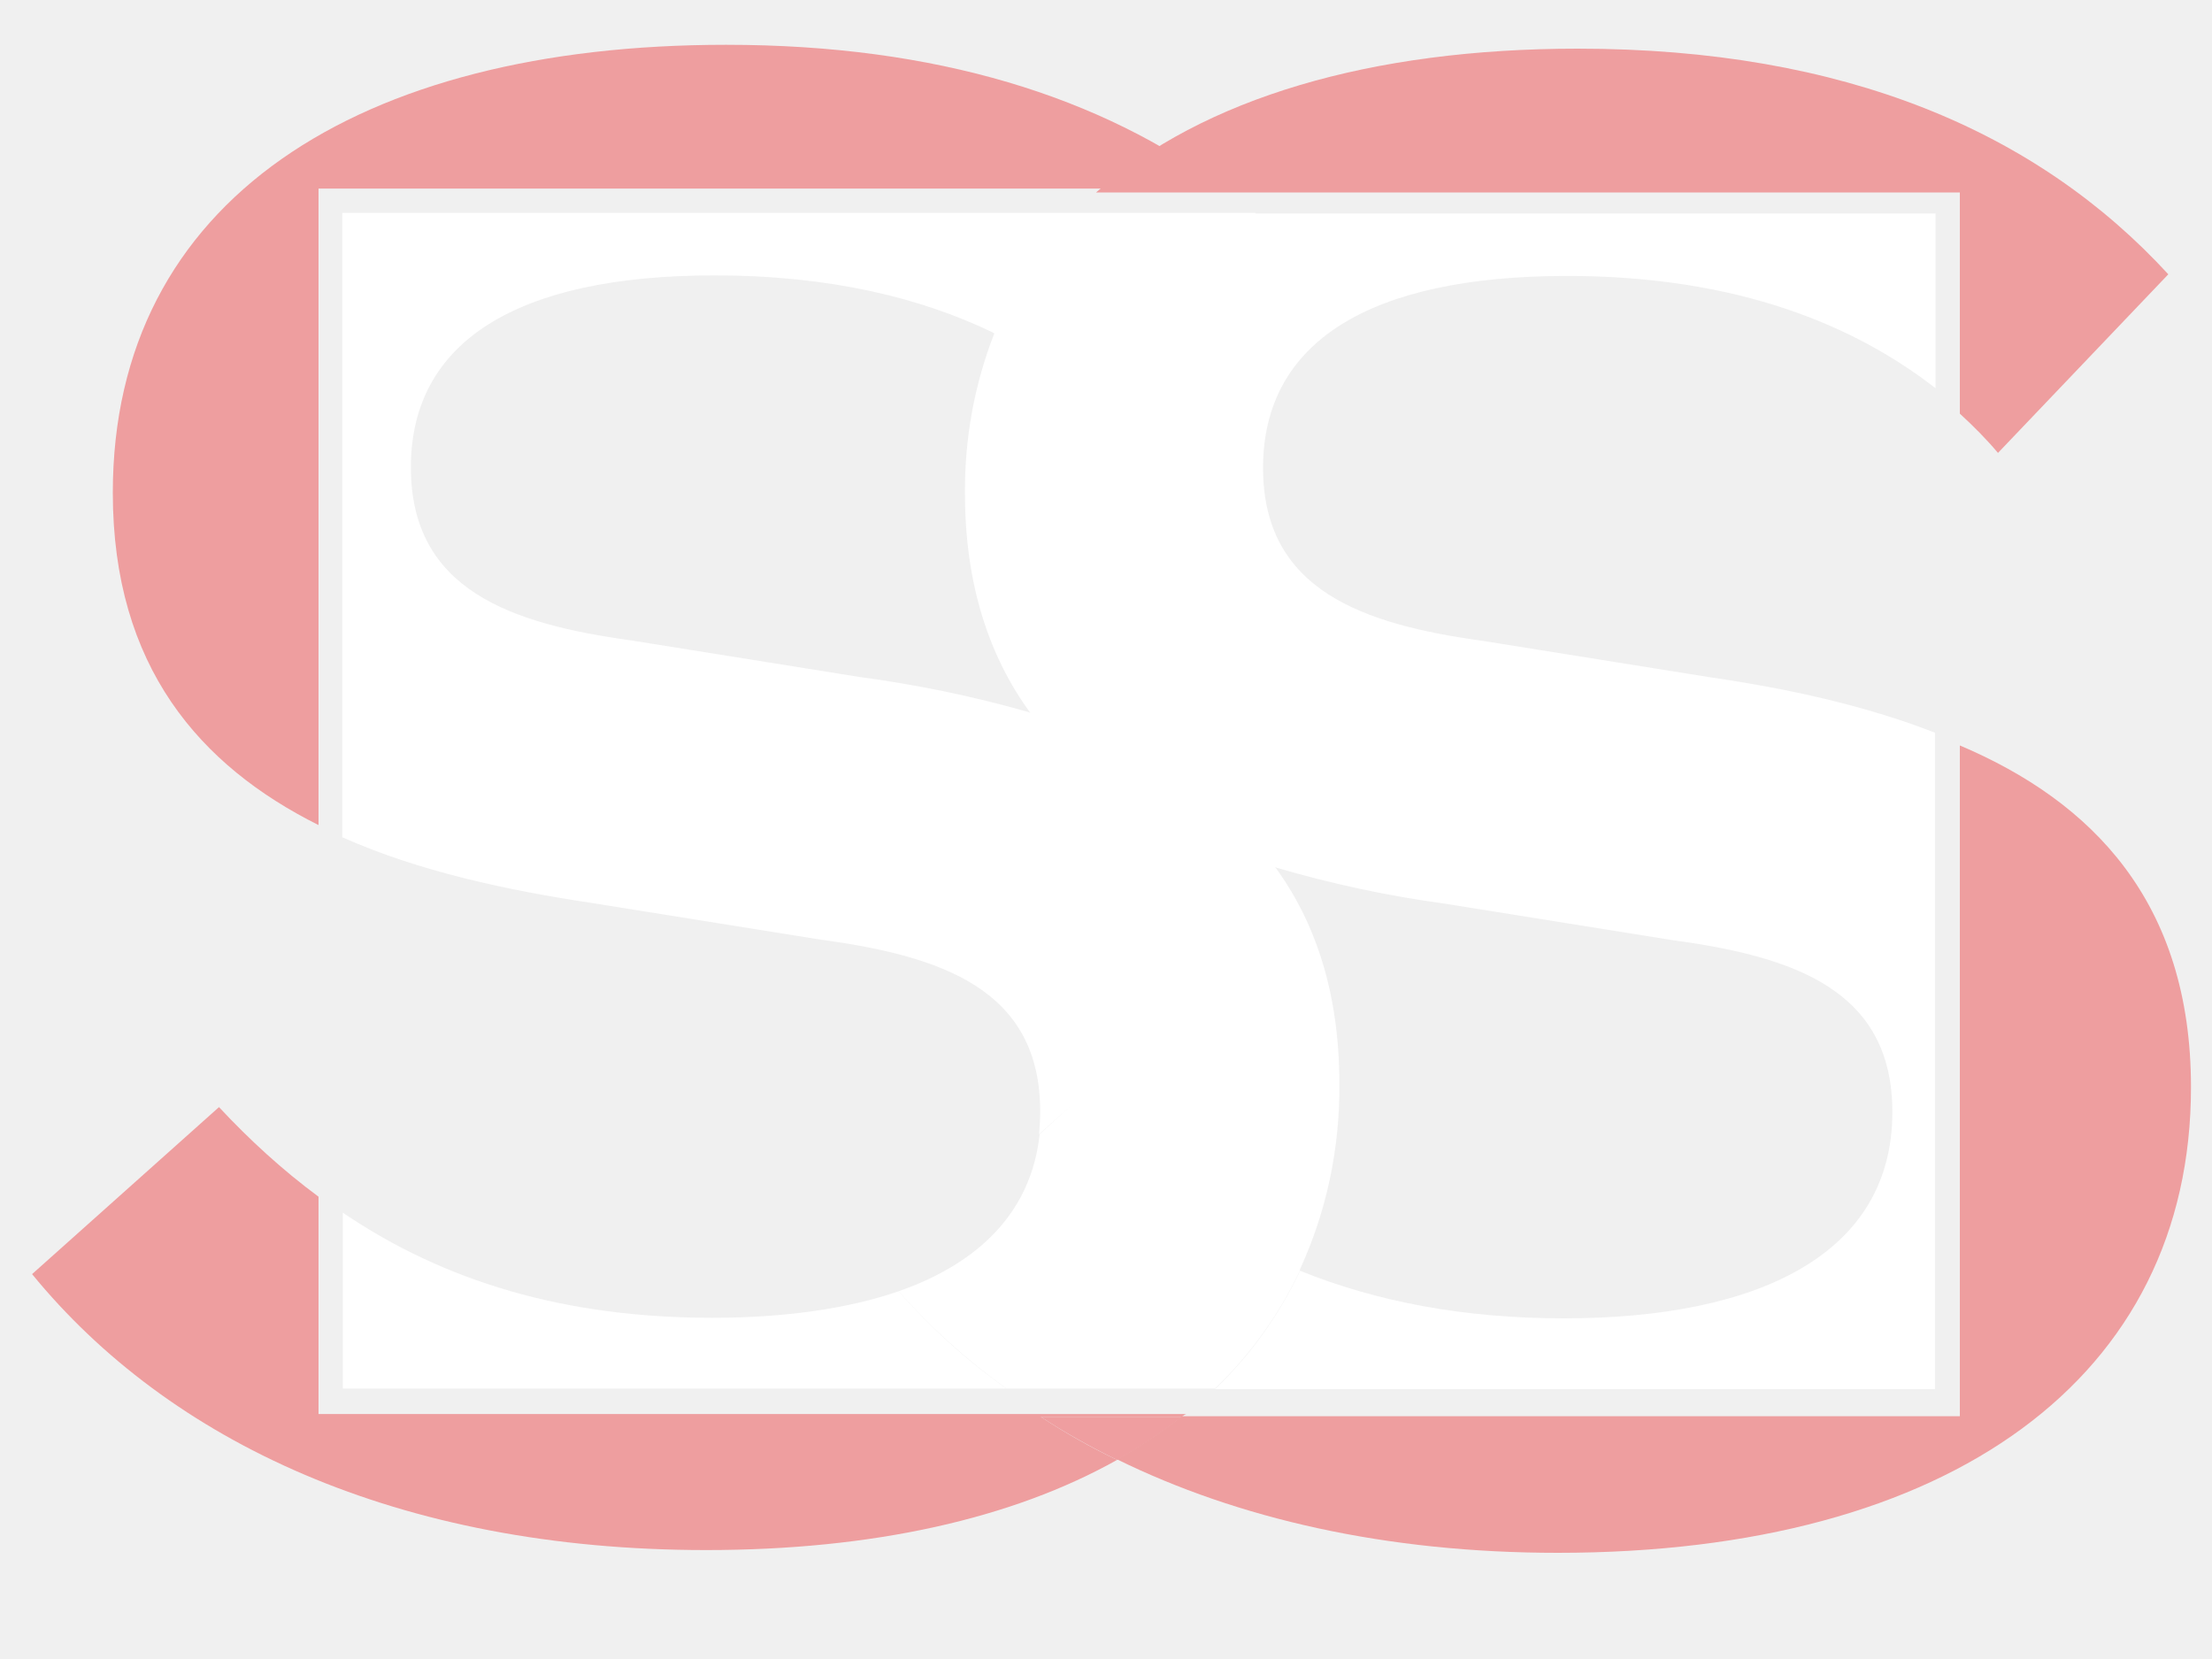
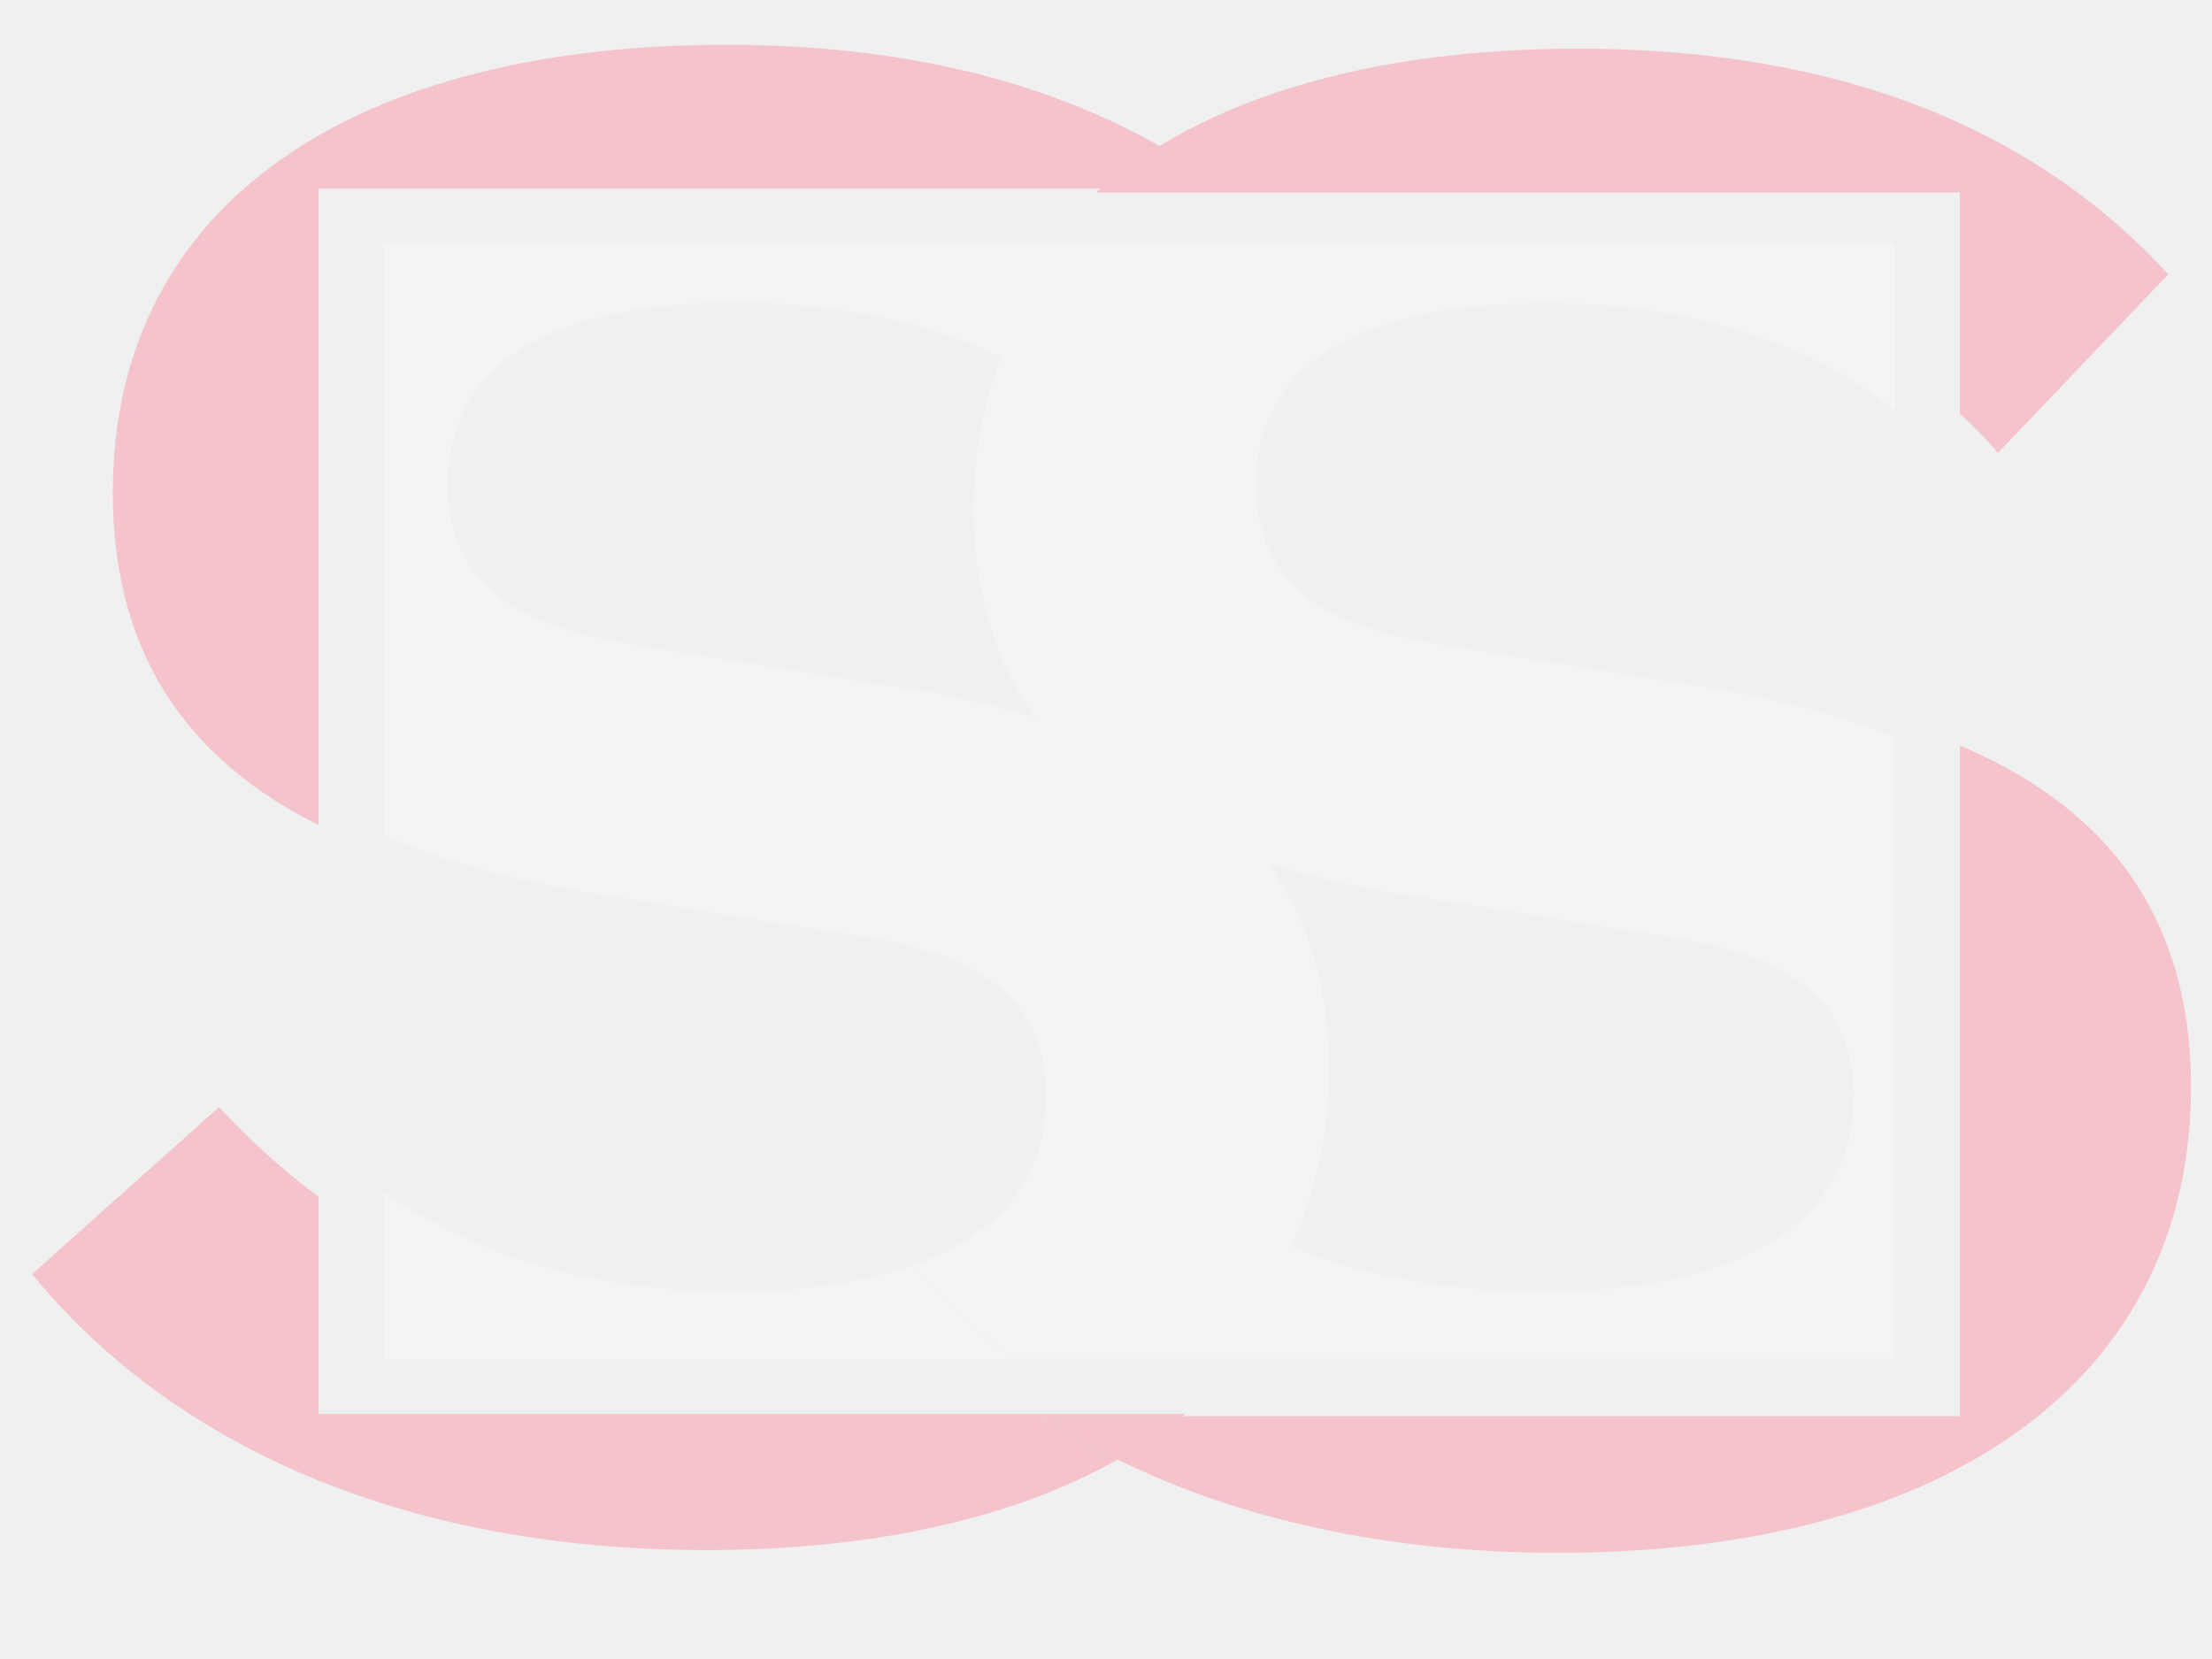
<svg xmlns="http://www.w3.org/2000/svg" version="1.1" id="Layer_1" x="0px" y="0px" viewBox="0 0 400 300" style="enable-background:new 0 0 400 300;" xml:space="preserve">
  <style type="text/css">
- 	.st0{fill:#EE9E9F;}
- 	.st1{fill:#EF9EA0;}
- 	.st2{fill:#FFFFFF;}
+ 	.st0{fill:#F4C3CB;}
+ 	.st1{fill:#F4F4F4;}
</style>
  <path class="st0" d="M213.7,256.2h-25.5c4.4,2.9,9,5.5,13.8,7.8c-18.9,10.6-44.1,16.3-74.3,16.3c-55.8,0-97.2-19.7-121.9-49.9  l33.8-30.2c5.5,5.9,11.5,11.4,18,16.2v39.3h157C214.3,255.7,214,256,213.7,256.2z" />
  <path class="st0" d="M131.3,8.1c-66.5,0-110.9,28.1-110.9,81c0,31.5,15.8,49.4,37.2,60.1V34.1h163.9C199.1,17.5,169.4,8.1,131.3,8.1  z" />
-   <path class="st1" d="M213.7,256.2c-3.7,2.9-7.6,5.5-11.7,7.8c-4.7-2.3-9.4-4.9-13.8-7.8H213.7z" />
+   <path class="st0" d="M213.7,256.2c-3.7,2.9-7.6,5.5-11.7,7.8c-4.7-2.3-9.4-4.9-13.8-7.8H213.7z" />
  <path class="st0" d="M396.2,196.6c0,52.4-43.4,84.2-114.5,84.2c-31.1,0-57.9-6.2-79.7-16.9c4.1-2.3,8-4.9,11.7-7.8h140.7V134.8  C378.2,144.9,396.2,163,396.2,196.6z" />
  <g>
-     <path class="st2" d="M162.5,233.5c-9.3,3.2-20.8,4.8-33.7,4.8c-26.8,0-48.5-6.6-66.8-19v31.8h120   C174.8,246,168.3,240.1,162.5,233.5z" />
-     <path class="st2" d="M283.4,49.9c31.1,0,52.2,9.1,66.6,20.3V38.6H227.1c0,0-0.1-0.1-0.1-0.1H61.9v112.9   c13.9,6.2,29.9,9.6,45.2,11.9l41.2,6.6c22.2,3,39.8,9.1,39.8,31.1c0,1.4-0.1,2.7-0.2,4.1l5.6-5c0,0,0,0,0,0l-5.5,5   c-1.5,14-10.9,23.3-25.5,28.4c5.8,6.6,12.4,12.5,19.5,17.6h37.7c6.4-6.1,11.6-13.4,15.4-21.4c0,0-0.1,0-0.1,0   c4.9-10.6,7.3-22.1,7.2-33.7c0-16.4-4.3-29.2-11.6-39.2c0.1,0,0.1,0,0.2,0.1c9.9,2.9,20.1,5.1,30.4,6.5l41.2,6.6   c22.2,3,39.8,9.1,39.8,31.1c0,25.7-24.2,37.3-59.4,37.3c-18.1,0-33.8-3-47.7-8.6c-3.8,8-9,15.3-15.4,21.4h130.2V132.5   c-12.8-5-26.8-8-40.5-10l-41.2-6.6c-21.7-3-39.8-9.1-39.8-31.3C228.4,62,247.4,49.9,283.4,49.9z M155.3,122.4l-41.2-6.6   c-21.7-3-39.8-9.1-39.8-31.3c0-22.6,19-34.7,54.9-34.7c21,0,37.4,4.1,50.3,10.3c0.1,0.1,0.2,0.1,0.3,0.2c0,0,0,0,0,0   c-3.6,9.2-5.4,19.1-5.3,29c0,16.6,4.5,29.6,11.8,39.6c-0.1,0-0.1,0-0.2-0.1C176,125.9,165.7,123.8,155.3,122.4z" />
+     <path class="st1" d="M164.7,229c-8.8,3-19.7,4.6-32,4.6c-25.4,0-46-6.3-63.4-18v30.2h113.8C176.4,240.8,170.2,235.2,164.7,229z" />
+     <path class="st1" d="M279.4,54.8c29.5,0,49.5,8.6,63.2,19.3V44H226l-0.1-0.1H69.3v107.1c13.2,5.9,28.4,9.1,42.9,11.3l39.1,6.3   c21.1,2.8,37.8,8.6,37.8,29.5c0,1.3-0.1,2.6-0.2,3.9l5.3-4.7l0,0l-5.2,4.7c-1.4,13.3-10.3,22.1-24.2,26.9   c5.5,6.3,11.8,11.9,18.5,16.7H219c6.1-5.8,11-12.7,14.6-20.3h-0.1c4.6-10.1,6.9-21,6.8-32c0-15.6-4.1-27.7-11-37.2   c0.1,0,0.1,0,0.2,0.1c9.4,2.8,19.1,4.8,28.8,6.2l39.1,6.3c21.1,2.8,37.8,8.6,37.8,29.5c0,24.4-23,35.4-56.4,35.4   c-17.2,0-32.1-2.8-45.3-8.2c-3.6,7.6-8.5,14.5-14.6,20.3h123.5V133.1c-12.1-4.7-25.4-7.6-38.4-9.5l-39.1-6.3   c-20.6-2.8-37.8-8.6-37.8-29.7C227.2,66.2,245.3,54.8,279.4,54.8z M157.9,123.6l-39.1-6.3C98.2,114.4,81,108.7,81,87.6   c0-21.4,18-32.9,52.1-32.9c19.9,0,35.5,3.9,47.7,9.8c0.1,0.1,0.2,0.1,0.3,0.2l0,0c-3.4,8.7-5.1,18.1-5,27.5   c0,15.7,4.3,28.1,11.2,37.6c-0.1,0-0.1,0-0.2-0.1C177.5,126.9,167.8,124.9,157.9,123.6z" />
  </g>
  <path class="st0" d="M285.3,8.8c-37.3,0-67.7,8.9-87.1,26h156.2v40c2.4,2.2,4.8,4.6,6.9,7.1l30.8-32.3  C368.4,23.8,333.6,8.8,285.3,8.8z" />
</svg>
